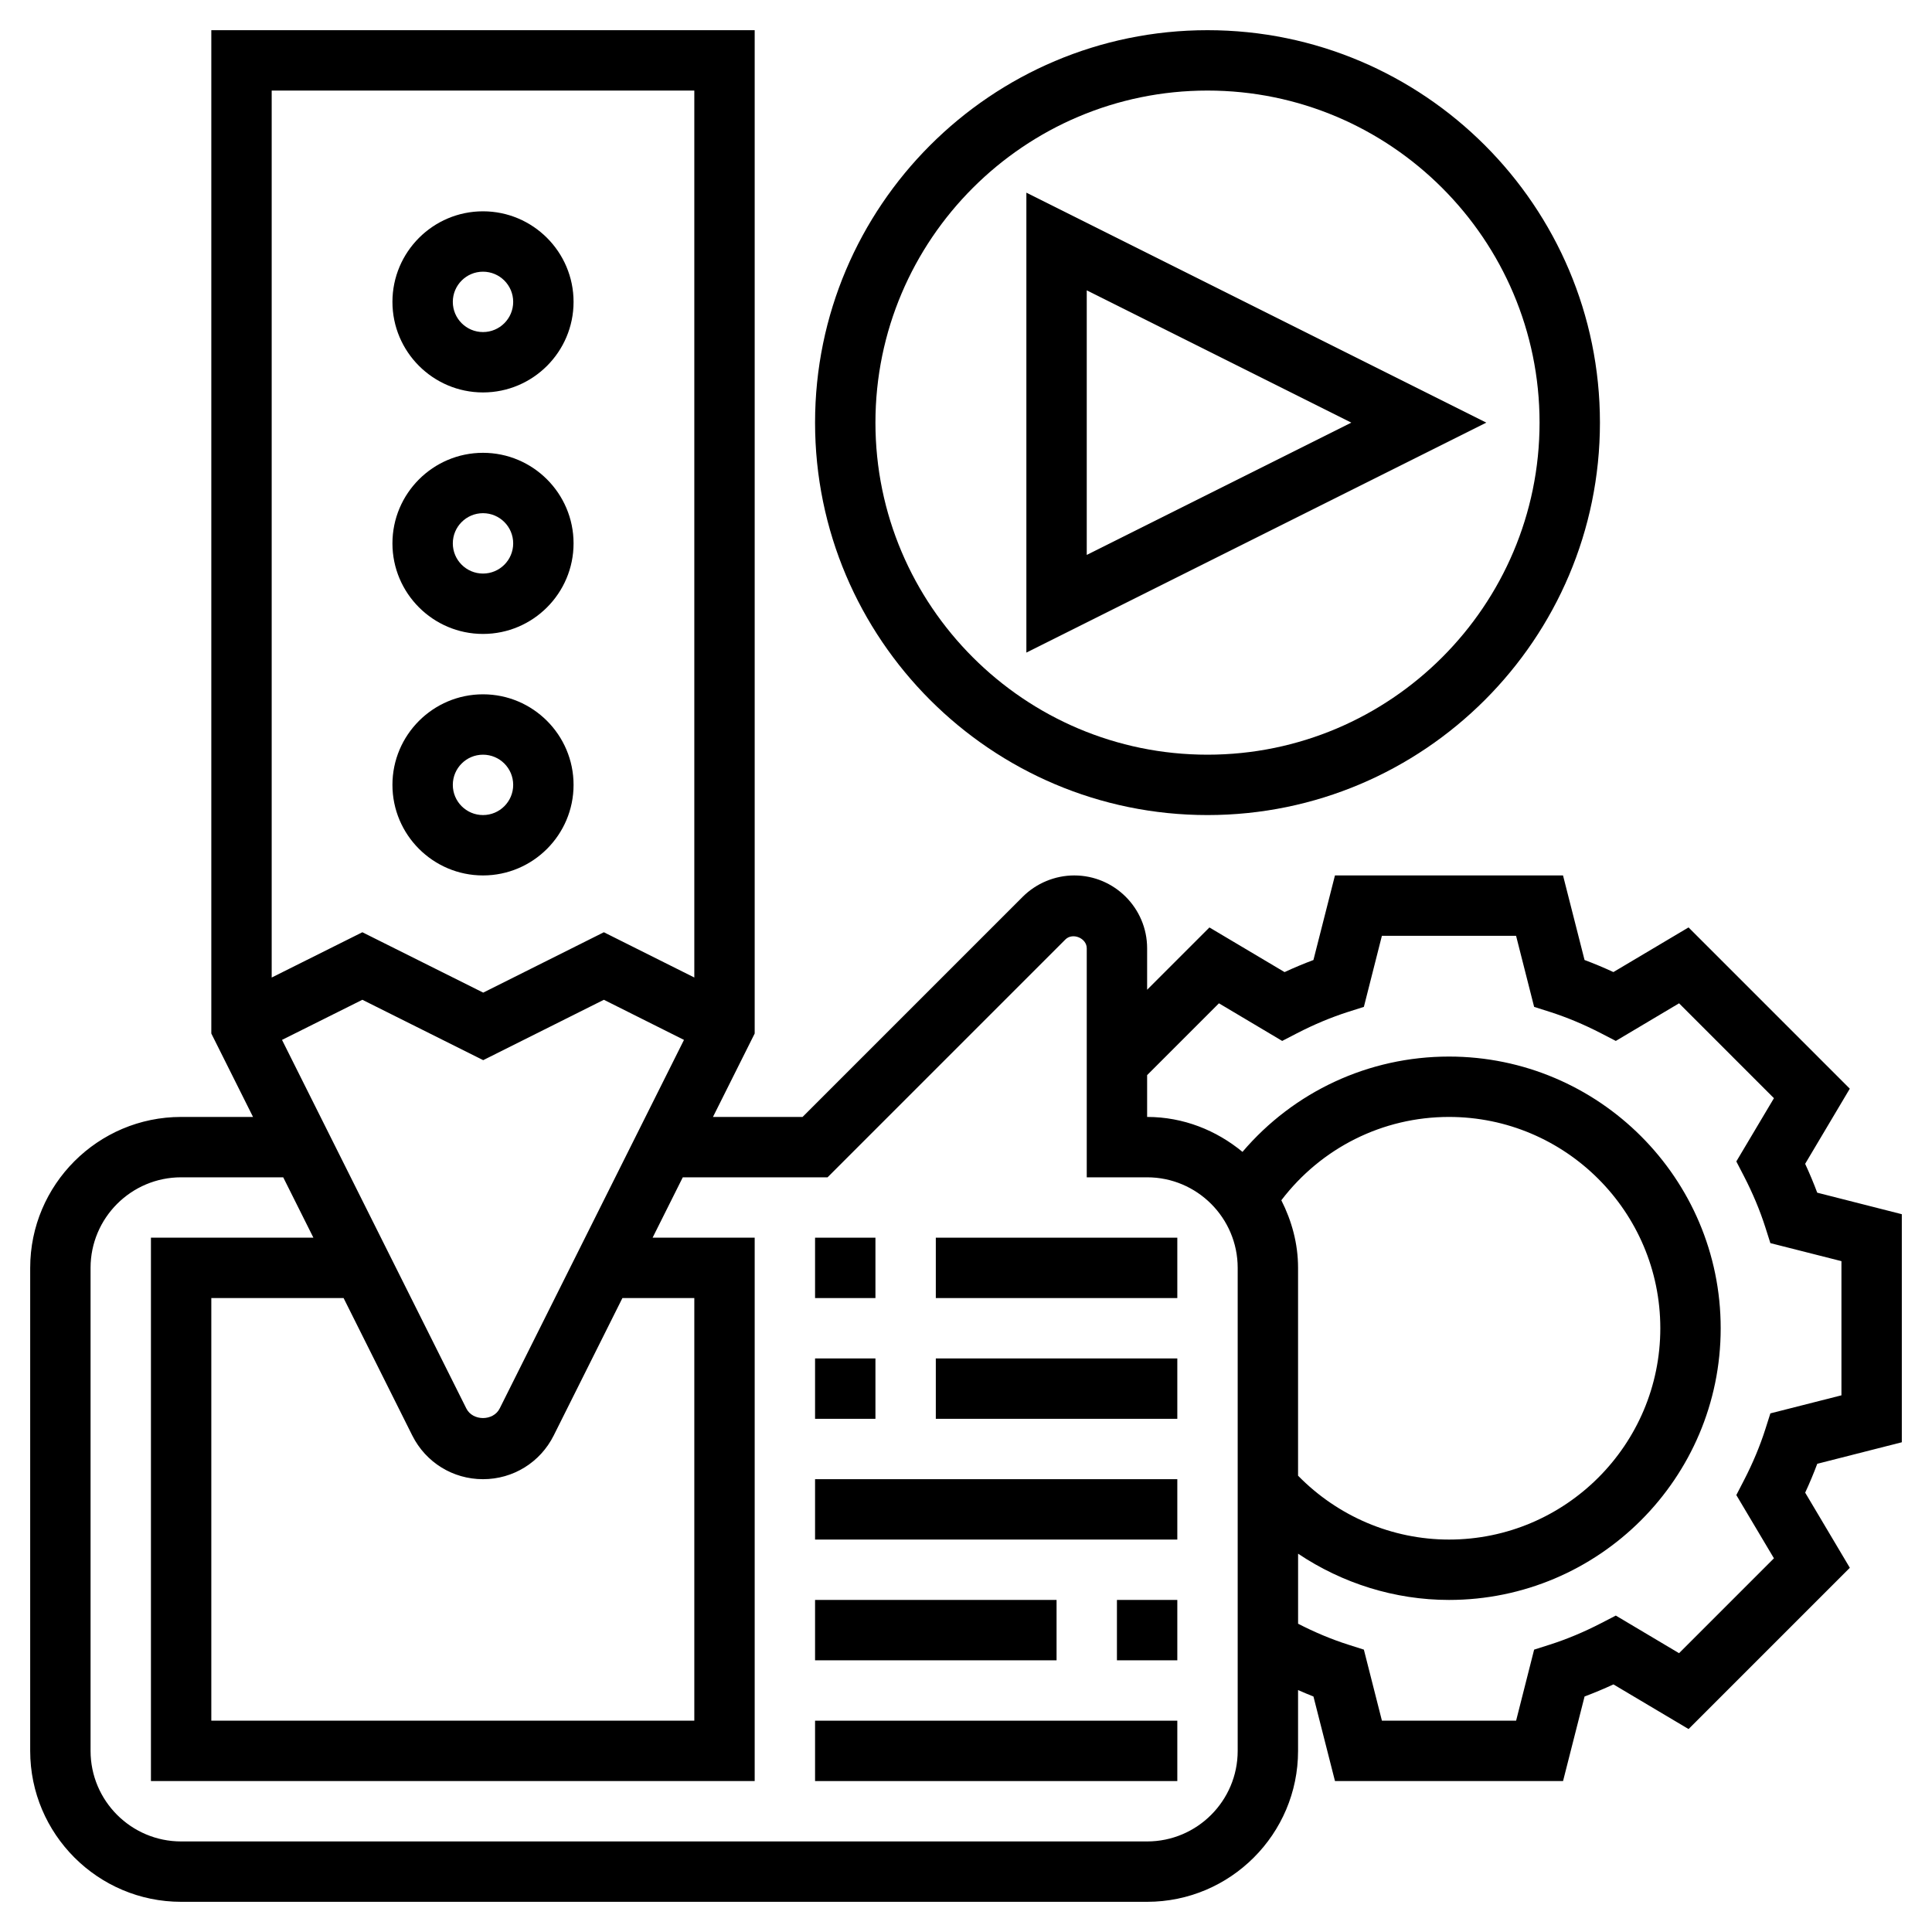
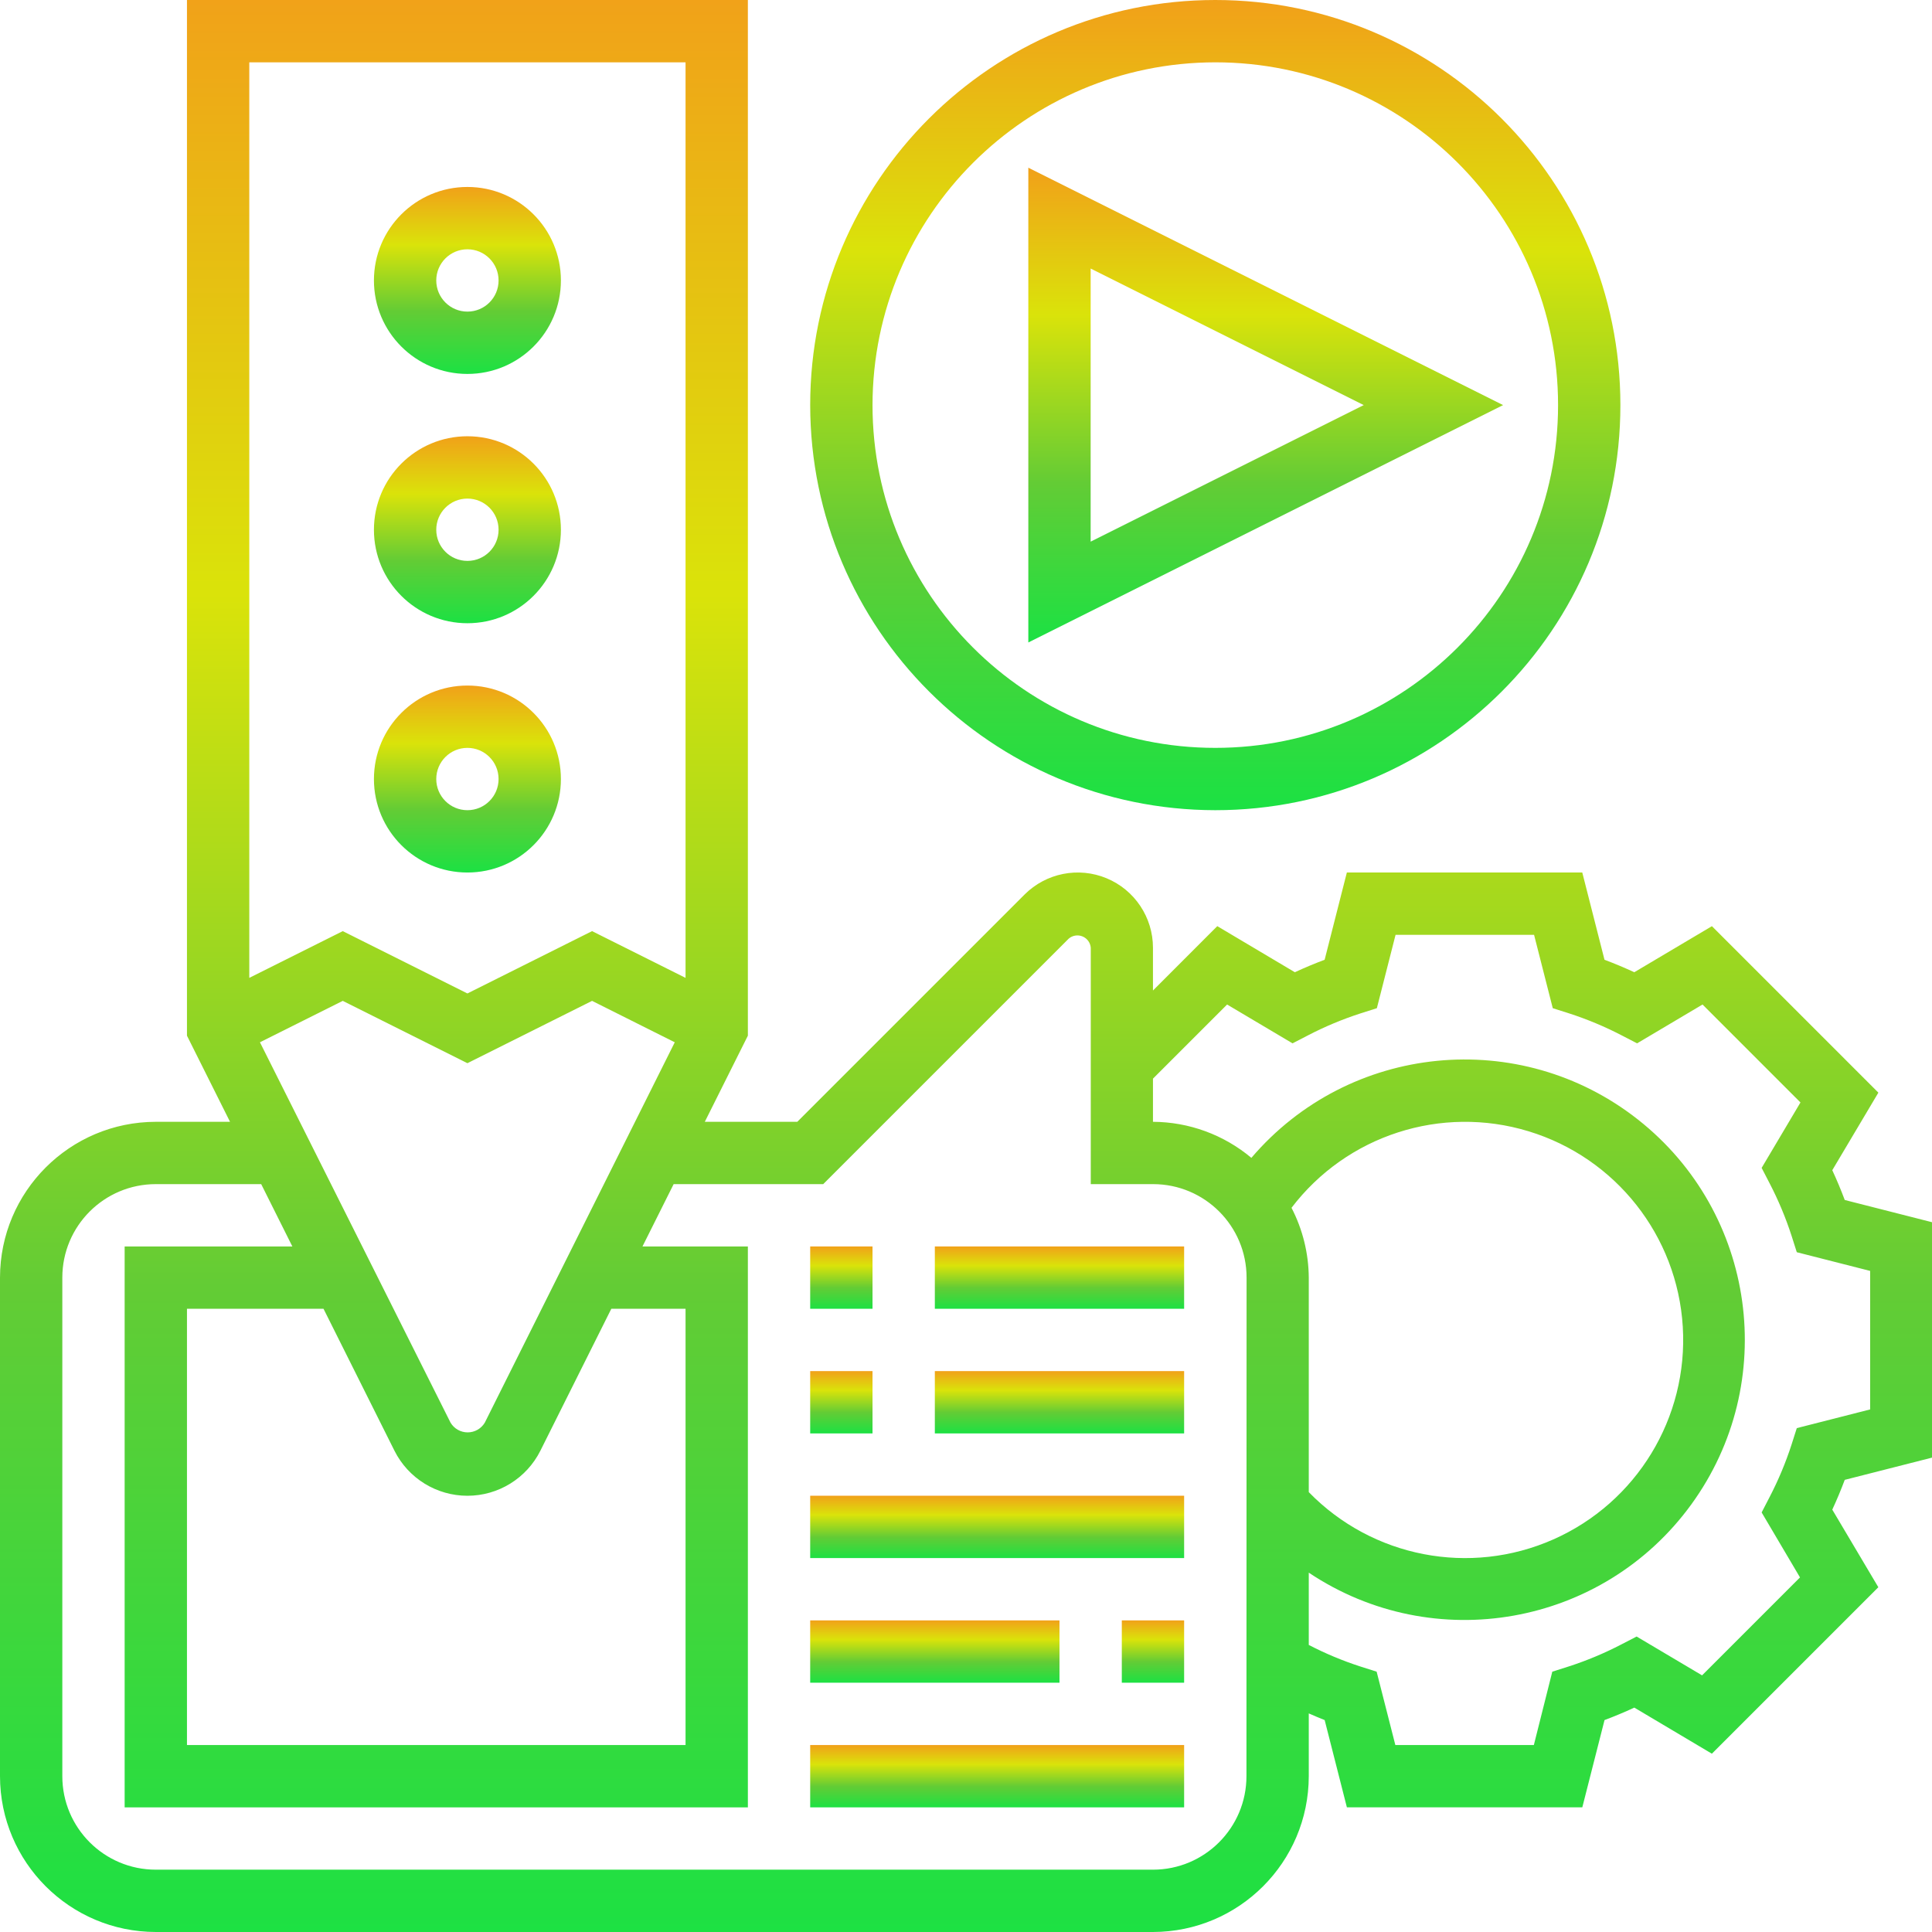
- <svg xmlns="http://www.w3.org/2000/svg" id="Layer_5" enable-background="new 0 0 64 64" height="512" viewBox="0 0 64 64" width="512">
-   <g>
-     <path d="m16 29c1.654 0 3-1.346 3-3s-1.346-3-3-3-3 1.346-3 3 1.346 3 3 3zm0-4c.552 0 1 .448 1 1s-.448 1-1 1-1-.448-1-1 .448-1 1-1z" />
-     <path d="m16 21c1.654 0 3-1.346 3-3s-1.346-3-3-3-3 1.346-3 3 1.346 3 3 3zm0-4c.552 0 1 .448 1 1s-.448 1-1 1-1-.448-1-1 .448-1 1-1z" />
-     <path d="m16 13c1.654 0 3-1.346 3-3s-1.346-3-3-3-3 1.346-3 3 1.346 3 3 3zm0-4c.552 0 1 .448 1 1s-.448 1-1 1-1-.448-1-1 .448-1 1-1z" />
-     <path d="m27 57h12v2h-12z" />
-     <path d="m37 53h2v2h-2z" />
-     <path d="m27 53h8v2h-8z" />
-     <path d="m27 49h12v2h-12z" />
-     <path d="m31 45h8v2h-8z" />
-     <path d="m27 45h2v2h-2z" />
-     <path d="m27 41h2v2h-2z" />
-     <path d="m31 41h8v2h-8z" />
-     <path d="m40 27c7.168 0 13-5.832 13-13s-5.832-13-13-13-13 5.832-13 13 5.832 13 13 13zm0-24c6.065 0 11 4.935 11 11s-4.935 11-11 11-11-4.935-11-11 4.935-11 11-11z" />
-     <path d="m34 6.382v15.236l15.236-7.618zm2 3.236 8.764 4.382-8.764 4.382z" />
-     <path d="m63 47.777v-7.555l-2.802-.713c-.119-.318-.253-.639-.4-.956l1.479-2.489-5.342-5.342-2.489 1.479c-.317-.147-.638-.281-.956-.4l-.713-2.801h-7.555l-.713 2.802c-.318.119-.639.253-.956.4l-2.489-1.479-2.064 2.064v-1.373c0-1.331-1.083-2.414-2.414-2.414-.636 0-1.258.258-1.707.707l-7.293 7.293h-2.968l1.382-2.764v-33.236h-18v33.236l1.382 2.764h-2.382c-2.757 0-5 2.243-5 5v16c0 2.757 2.243 5 5 5h32c2.757 0 5-2.243 5-5v-2.015c.17.072.34.15.51.214l.713 2.801h7.555l.713-2.802c.318-.119.639-.253.956-.4l2.489 1.479 5.342-5.342-1.479-2.489c.147-.317.281-.638.4-.956zm-49.342-.223c.447.891 1.345 1.446 2.342 1.446s1.895-.555 2.342-1.447l2.276-4.553h2.382v14h-16v-14h4.382zm2.895-.897c-.211.424-.895.423-1.105.001l-6.106-12.21 2.662-1.329 4.003 2 3.997-2 2.654 1.329zm6.447-43.657v29.381l-2.996-1.499-3.997 2-4.003-2-3.004 1.5v-29.382zm18 55c0 1.654-1.346 3-3 3h-32c-1.654 0-3-1.346-3-3v-16c0-1.654 1.346-3 3-3h3.382l1 2h-5.382v18h20v-18h-3.382l1-2h4.796l7.879-7.879c.238-.238.707-.045.707.293v7.586h2c1.654 0 3 1.346 3 3zm1.446-18.24c1.321-1.733 3.352-2.76 5.554-2.76 3.859 0 7 3.141 7 7s-3.141 7-7 7c-1.887 0-3.685-.772-5-2.116v-6.884c0-.809-.212-1.563-.554-2.24zm16.318 11.861-3.143 3.143-2.095-1.246-.493.255c-.56.289-1.126.526-1.685.705l-.528.168-.597 2.354h-4.445l-.598-2.354-.528-.168c-.548-.175-1.103-.408-1.651-.69v-2.32c1.467.982 3.201 1.532 4.999 1.532 4.963 0 9-4.037 9-9s-4.037-9-9-9c-2.666 0-5.142 1.164-6.841 3.157-.864-.712-1.955-1.157-3.159-1.157v-1.385l2.379-2.379 2.095 1.246.493-.255c.56-.289 1.126-.526 1.685-.705l.528-.168.597-2.354h4.445l.598 2.354.528.168c.559.179 1.125.416 1.685.705l.493.255 2.095-1.246 3.143 3.143-1.246 2.095.255.493c.289.56.526 1.126.705 1.685l.168.528 2.354.597v4.445l-2.354.598-.168.528c-.179.559-.416 1.125-.705 1.685l-.255.493z" />
+ <svg xmlns="http://www.w3.org/2000/svg" width="62" height="62" viewBox="0 0 62 62">
+   <defs>
+     <linearGradient id="a" x1="0.5" x2="0.5" y2="1" gradientUnits="objectBoundingBox">
+       <stop offset="0" stop-color="#f1a119" />
+       <stop offset="0.309" stop-color="#dae30a" />
+       <stop offset="0.665" stop-color="#63cc35" />
+       <stop offset="1" stop-color="#1ce143" />
+     </linearGradient>
+   </defs>
+   <g transform="translate(-1 -1)">
+     <path d="M16,29a3,3,0,1,0-3-3A3,3,0,0,0,16,29Zm0-4a1,1,0,1,1-1,1A1,1,0,0,1,16,25Z" fill="url(#a)" />
+     <path d="M16,21a3,3,0,1,0-3-3A3,3,0,0,0,16,21Zm0-4a1,1,0,1,1-1,1A1,1,0,0,1,16,17Z" fill="url(#a)" />
+     <path d="M16,13a3,3,0,1,0-3-3A3,3,0,0,0,16,13Zm0-4a1,1,0,1,1-1,1A1,1,0,0,1,16,9Z" fill="url(#a)" />
+     <path d="M27,57H39v2H27Z" fill="url(#a)" />
+     <path d="M37,53h2v2H37Z" fill="url(#a)" />
+     <path d="M27,53h8v2H27Z" fill="url(#a)" />
+     <path d="M27,49H39v2H27Z" fill="url(#a)" />
+     <path d="M31,45h8v2H31Z" fill="url(#a)" />
+     <path d="M27,45h2v2H27Z" fill="url(#a)" />
+     <path d="M27,41h2v2H27Z" fill="url(#a)" />
+     <path d="M31,41h8v2H31Z" fill="url(#a)" />
+     <path d="M40,27A13,13,0,1,0,27,14,13.015,13.015,0,0,0,40,27ZM40,3A11,11,0,1,1,29,14,11.013,11.013,0,0,1,40,3Z" fill="url(#a)" />
+     <path d="M34,6.382V21.618L49.236,14Zm2,3.236L44.764,14,36,18.382Z" fill="url(#a)" />
+     <path d="M63,47.777V40.222l-2.8-.713c-.119-.318-.253-.639-.4-.956l1.479-2.489-5.342-5.342L53.446,32.2c-.317-.147-.638-.281-.956-.4L51.777,29H44.222l-.713,2.8c-.318.119-.639.253-.956.4l-2.489-1.479L38,32.787V31.414a2.414,2.414,0,0,0-4.121-1.707L26.586,37H23.618L25,34.236V1H7V34.236L8.382,37H6a5.006,5.006,0,0,0-5,5V58a5.006,5.006,0,0,0,5,5H38a5.006,5.006,0,0,0,5-5V55.985c.17.072.34.15.51.214l.713,2.8h7.555l.713-2.8c.318-.119.639-.253.956-.4l2.489,1.479,5.342-5.342L59.8,49.446c.147-.317.281-.638.4-.956Zm-49.342-.223a2.619,2.619,0,0,0,4.684,0L20.618,43H23V57H7V43h4.382Zm2.9-.9a.64.64,0,0,1-1.1,0L9.342,34.448,12,33.119l4,2,4-2,2.654,1.329ZM23,3V32.381l-3-1.5-4,2-4-2-3,1.5V3ZM41,58a3,3,0,0,1-3,3H6a3,3,0,0,1-3-3V42a3,3,0,0,1,3-3H9.382l1,2H5V59H25V41H21.618l1-2h4.8l7.879-7.879a.43.43,0,0,1,.707.293V39h2a3,3,0,0,1,3,3Zm1.446-18.24A7,7,0,1,1,43,48.884V42A4.947,4.947,0,0,0,42.446,39.76ZM58.764,51.621l-3.143,3.143-2.1-1.246-.493.255a11.016,11.016,0,0,1-1.685.705l-.528.168L50.223,57H45.778l-.6-2.354-.528-.168A10.826,10.826,0,0,1,43,53.788v-2.32a8.993,8.993,0,1,0-1.842-13.311A4.949,4.949,0,0,0,38,37V35.615l2.379-2.379,2.1,1.246.493-.255a11.016,11.016,0,0,1,1.685-.705l.528-.168.6-2.354h4.445l.6,2.354.528.168a11.016,11.016,0,0,1,1.685.705l.493.255,2.1-1.246,3.143,3.143-1.246,2.1.255.493a11.016,11.016,0,0,1,.705,1.685l.168.528,2.354.6v4.445l-2.354.6-.168.528a11.016,11.016,0,0,1-.705,1.685l-.255.493Z" fill="url(#a)" />
  </g>
</svg>
